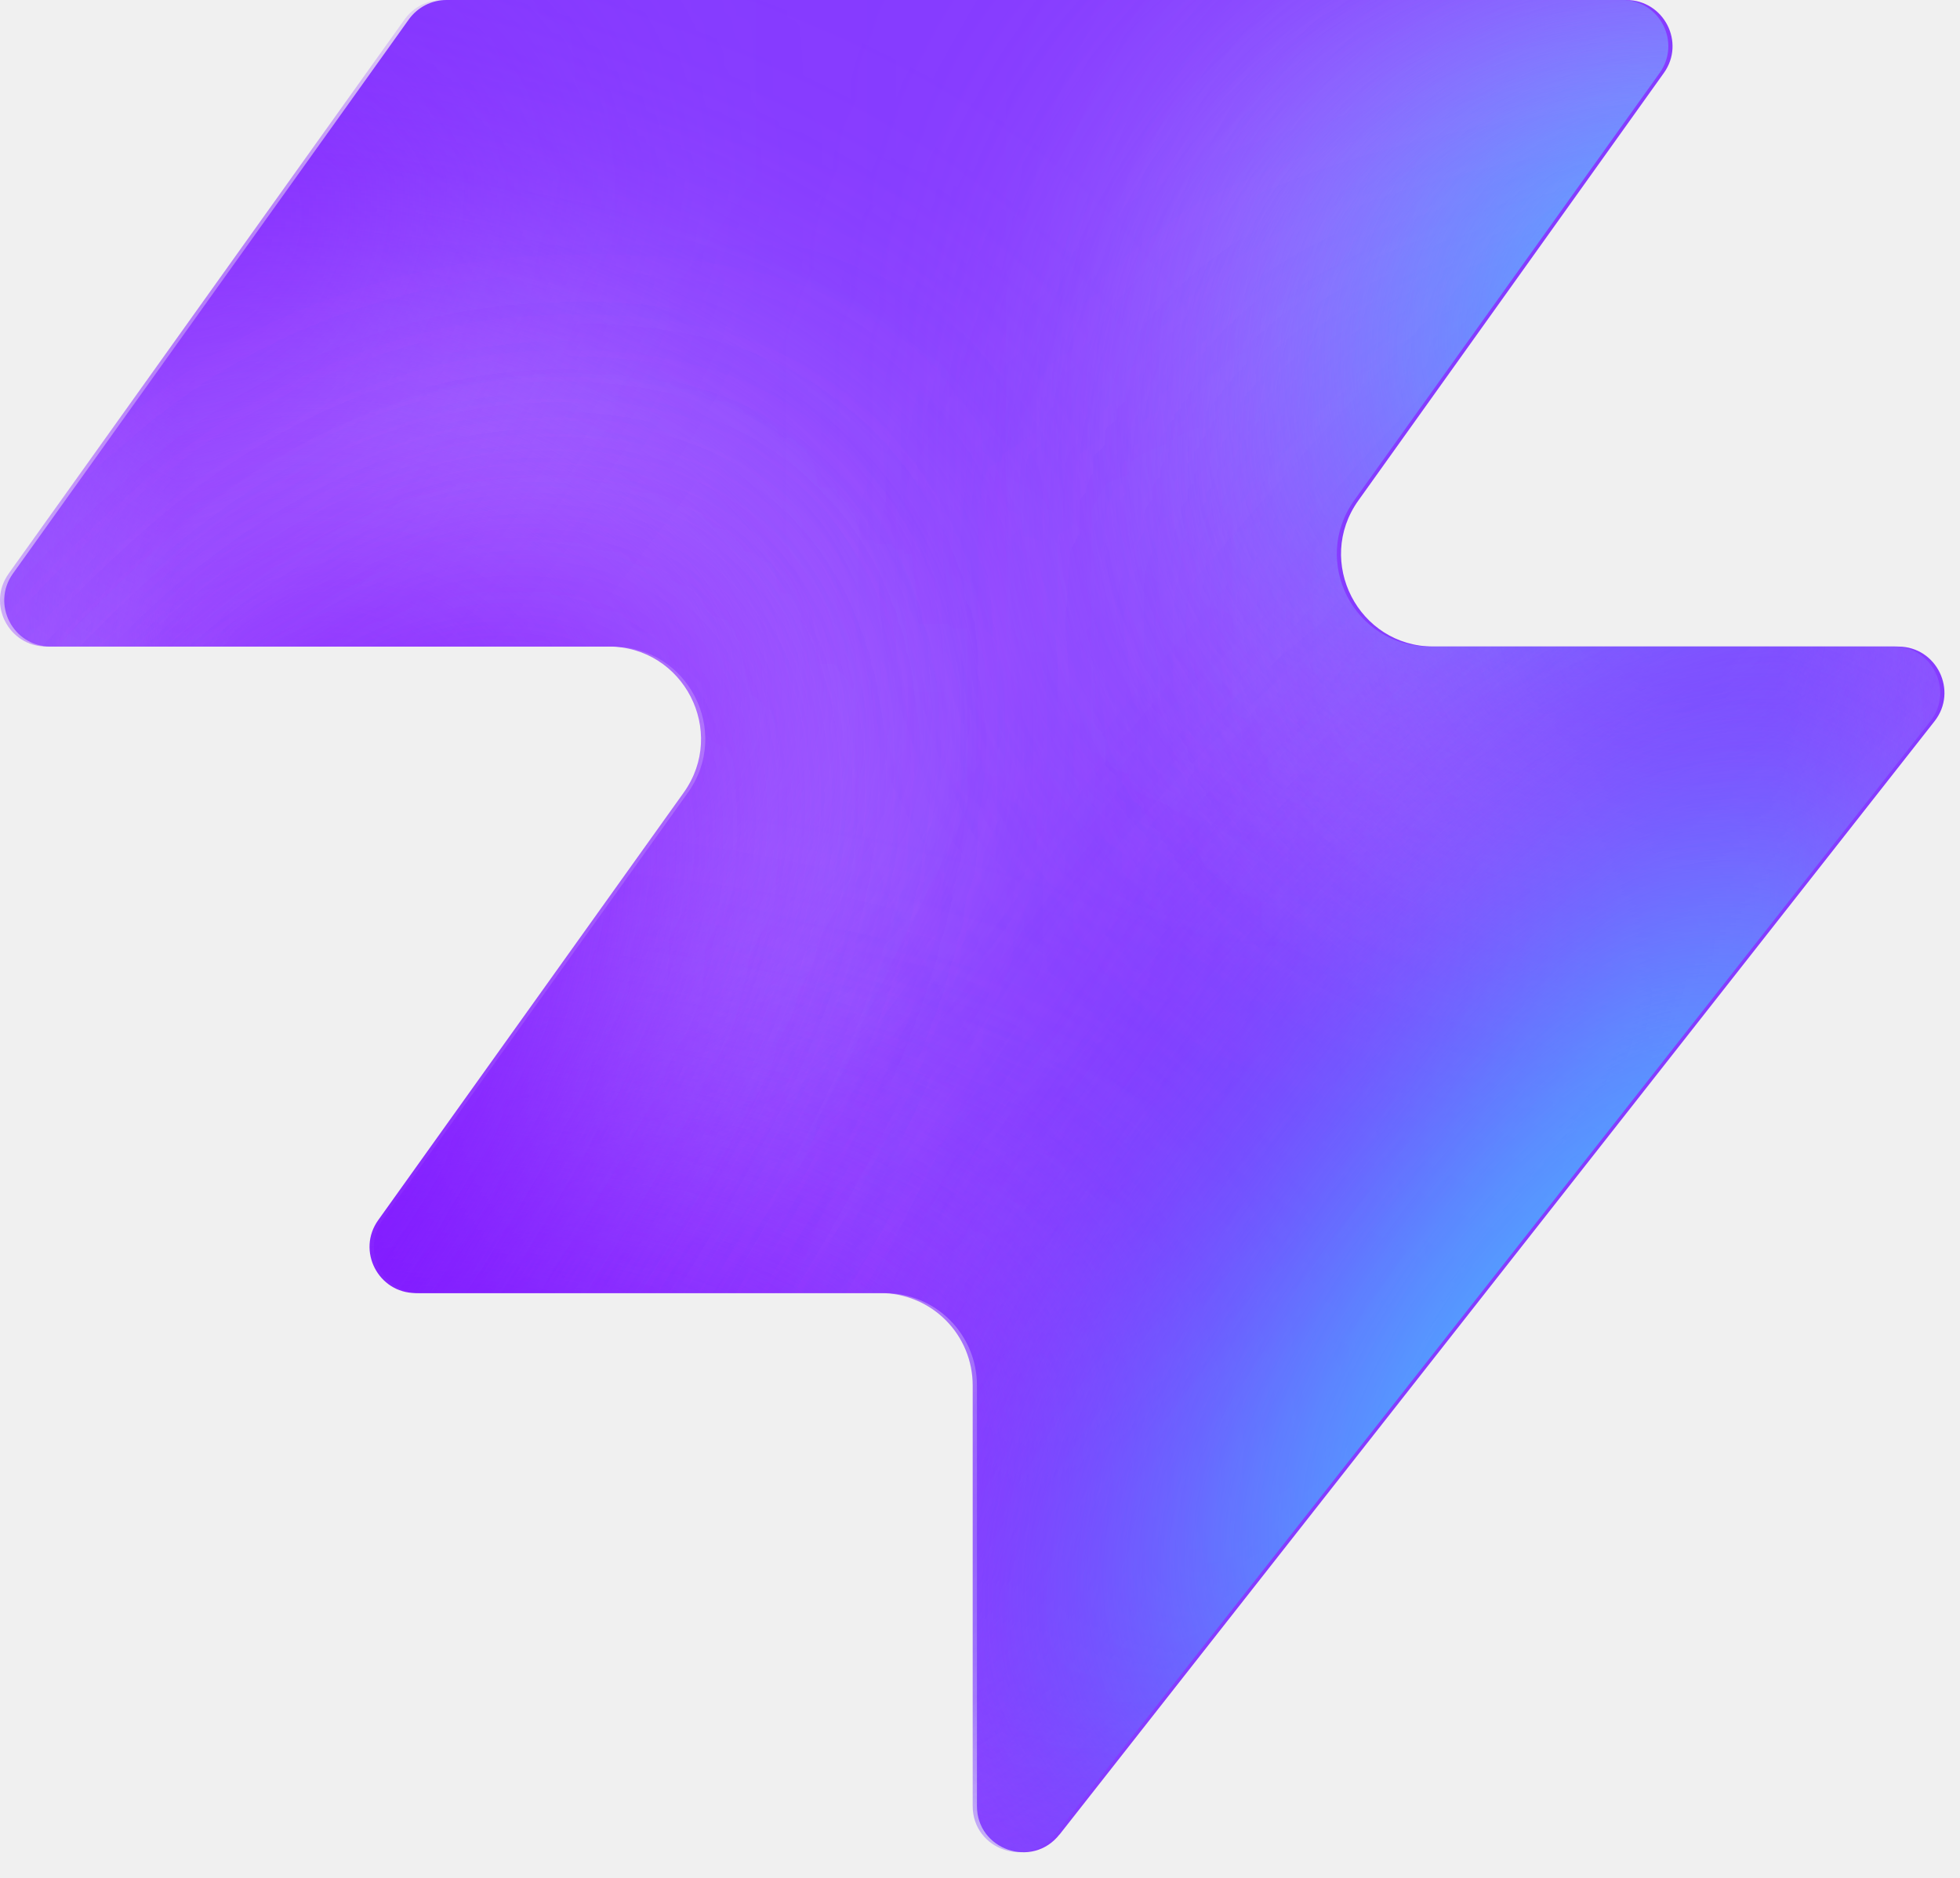
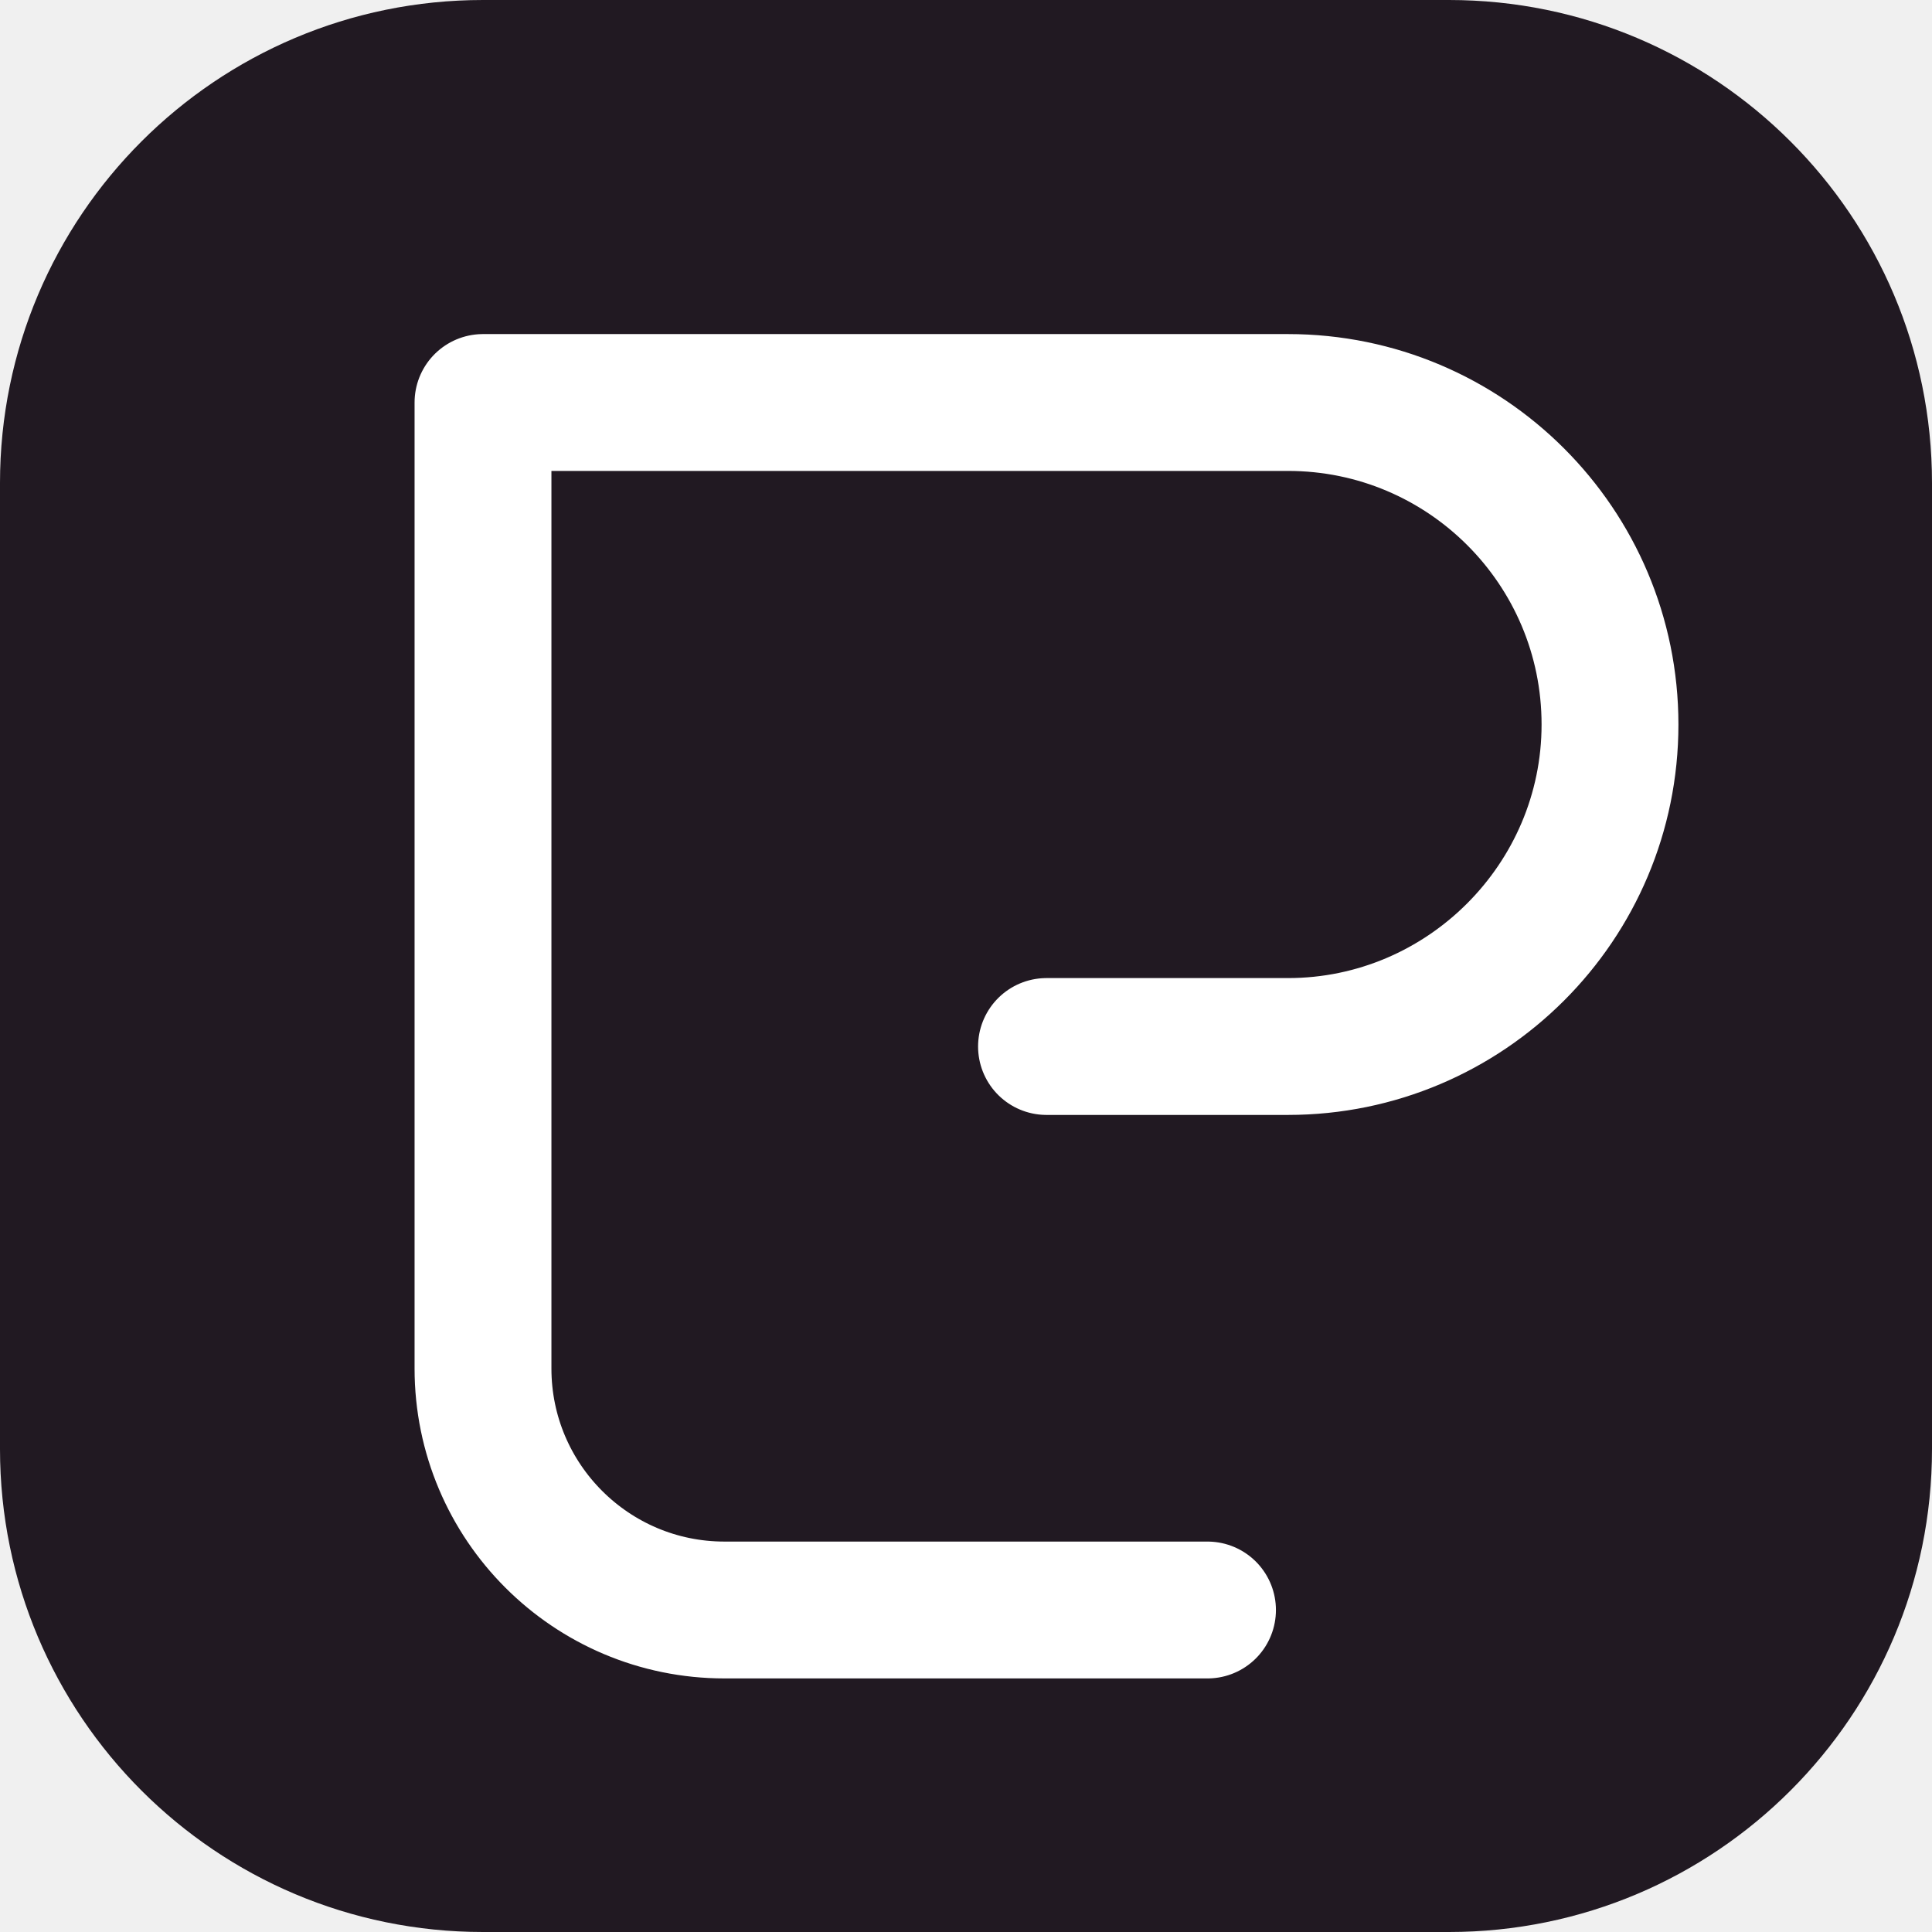
- <svg xmlns="http://www.w3.org/2000/svg" width="48" height="46" fill="none" viewBox="0 0 48 46">
-   <path fill="#863bff" d="M25.946 44.938c-.664.845-2.021.375-2.021-.698V33.937a2.26 2.26 0 0 0-2.262-2.262H10.287c-.92 0-1.456-1.04-.92-1.788l7.48-10.471c1.07-1.497 0-3.578-1.842-3.578H1.237c-.92 0-1.456-1.04-.92-1.788L10.013.474c.214-.297.556-.474.92-.474h28.894c.92 0 1.456 1.04.92 1.788l-7.48 10.471c-1.07 1.498 0 3.579 1.842 3.579h11.377c.943 0 1.473 1.088.89 1.83L25.947 44.94z" style="fill:#863bff;fill:color(display-p3 .525 .23 1);fill-opacity:1" />
-   <mask id="a" width="48" height="46" x="0" y="0" maskUnits="userSpaceOnUse" style="mask-type:alpha">
-     <path fill="#000" d="M25.842 44.938c-.664.844-2.021.375-2.021-.698V33.937a2.26 2.26 0 0 0-2.262-2.262H10.183c-.92 0-1.456-1.04-.92-1.788l7.48-10.471c1.07-1.498 0-3.579-1.842-3.579H1.133c-.92 0-1.456-1.04-.92-1.787L9.91.473c.214-.297.556-.474.92-.474h28.894c.92 0 1.456 1.04.92 1.788l-7.48 10.471c-1.07 1.498 0 3.578 1.842 3.578h11.377c.943 0 1.473 1.088.89 1.832L25.843 44.94z" style="fill:#000;fill-opacity:1" />
-   </mask>
-   <g mask="url(#a)">
-     <g filter="url(#b)">
-       <ellipse cx="5.508" cy="14.704" fill="#ede6ff" rx="5.508" ry="14.704" style="fill:#ede6ff;fill:color(display-p3 .927 .903 1);fill-opacity:1" transform="matrix(.00324 1 1 -.00324 -4.47 31.516)" />
-     </g>
-     <g filter="url(#c)">
-       <ellipse cx="10.399" cy="29.851" fill="#ede6ff" rx="10.399" ry="29.851" style="fill:#ede6ff;fill:color(display-p3 .927 .903 1);fill-opacity:1" transform="matrix(.00324 1 1 -.00324 -39.328 7.883)" />
-     </g>
-     <g filter="url(#d)">
-       <ellipse cx="5.508" cy="30.487" fill="#7e14ff" rx="5.508" ry="30.487" style="fill:#7e14ff;fill:color(display-p3 .492 .077 1);fill-opacity:1" transform="rotate(89.814 -25.913 -14.639)scale(1 -1)" />
-     </g>
-     <g filter="url(#e)">
-       <ellipse cx="5.508" cy="30.599" fill="#7e14ff" rx="5.508" ry="30.599" style="fill:#7e14ff;fill:color(display-p3 .492 .077 1);fill-opacity:1" transform="rotate(89.814 -32.644 -3.334)scale(1 -1)" />
-     </g>
-     <g filter="url(#f)">
-       <ellipse cx="5.508" cy="30.599" fill="#7e14ff" rx="5.508" ry="30.599" style="fill:#7e14ff;fill:color(display-p3 .492 .077 1);fill-opacity:1" transform="matrix(.00324 1 1 -.00324 -34.34 30.47)" />
-     </g>
-     <g filter="url(#g)">
-       <ellipse cx="14.072" cy="22.078" fill="#ede6ff" rx="14.072" ry="22.078" style="fill:#ede6ff;fill:color(display-p3 .927 .903 1);fill-opacity:1" transform="rotate(93.35 24.506 48.493)scale(-1 1)" />
-     </g>
-     <g filter="url(#h)">
-       <ellipse cx="3.47" cy="21.501" fill="#7e14ff" rx="3.47" ry="21.501" style="fill:#7e14ff;fill:color(display-p3 .492 .077 1);fill-opacity:1" transform="rotate(89.009 28.708 47.59)scale(-1 1)" />
-     </g>
-     <g filter="url(#i)">
-       <ellipse cx="3.47" cy="21.501" fill="#7e14ff" rx="3.47" ry="21.501" style="fill:#7e14ff;fill:color(display-p3 .492 .077 1);fill-opacity:1" transform="rotate(89.009 28.708 47.59)scale(-1 1)" />
-     </g>
-     <g filter="url(#j)">
-       <ellipse cx=".387" cy="8.972" fill="#7e14ff" rx="4.407" ry="29.108" style="fill:#7e14ff;fill:color(display-p3 .492 .077 1);fill-opacity:1" transform="rotate(39.51 .387 8.972)" />
-     </g>
-     <g filter="url(#k)">
-       <ellipse cx="47.523" cy="-6.092" fill="#7e14ff" rx="4.407" ry="29.108" style="fill:#7e14ff;fill:color(display-p3 .492 .077 1);fill-opacity:1" transform="rotate(37.892 47.523 -6.092)" />
-     </g>
-     <g filter="url(#l)">
-       <ellipse cx="41.412" cy="6.333" fill="#47bfff" rx="5.971" ry="9.665" style="fill:#47bfff;fill:color(display-p3 .28 .748 1);fill-opacity:1" transform="rotate(37.892 41.412 6.333)" />
-     </g>
-     <g filter="url(#m)">
-       <ellipse cx="-1.879" cy="38.332" fill="#7e14ff" rx="4.407" ry="29.108" style="fill:#7e14ff;fill:color(display-p3 .492 .077 1);fill-opacity:1" transform="rotate(37.892 -1.88 38.332)" />
-     </g>
-     <g filter="url(#n)">
-       <ellipse cx="-1.879" cy="38.332" fill="#7e14ff" rx="4.407" ry="29.108" style="fill:#7e14ff;fill:color(display-p3 .492 .077 1);fill-opacity:1" transform="rotate(37.892 -1.88 38.332)" />
-     </g>
-     <g filter="url(#o)">
-       <ellipse cx="35.651" cy="29.907" fill="#7e14ff" rx="4.407" ry="29.108" style="fill:#7e14ff;fill:color(display-p3 .492 .077 1);fill-opacity:1" transform="rotate(37.892 35.651 29.907)" />
-     </g>
-     <g filter="url(#p)">
-       <ellipse cx="38.418" cy="32.4" fill="#47bfff" rx="5.971" ry="15.297" style="fill:#47bfff;fill:color(display-p3 .28 .748 1);fill-opacity:1" transform="rotate(37.892 38.418 32.4)" />
-     </g>
-   </g>
-   <defs>
-     <filter id="b" width="60.045" height="41.654" x="-19.77" y="16.149" color-interpolation-filters="sRGB" filterUnits="userSpaceOnUse">
-       <feFlood flood-opacity="0" result="BackgroundImageFix" />
-       <feBlend in="SourceGraphic" in2="BackgroundImageFix" result="shape" />
-       <feGaussianBlur result="effect1_foregroundBlur_2002_17158" stdDeviation="7.659" />
-     </filter>
-     <filter id="c" width="90.34" height="51.437" x="-54.613" y="-7.533" color-interpolation-filters="sRGB" filterUnits="userSpaceOnUse">
-       <feFlood flood-opacity="0" result="BackgroundImageFix" />
-       <feBlend in="SourceGraphic" in2="BackgroundImageFix" result="shape" />
-       <feGaussianBlur result="effect1_foregroundBlur_2002_17158" stdDeviation="7.659" />
-     </filter>
-     <filter id="d" width="79.355" height="29.4" x="-49.64" y="2.03" color-interpolation-filters="sRGB" filterUnits="userSpaceOnUse">
-       <feFlood flood-opacity="0" result="BackgroundImageFix" />
-       <feBlend in="SourceGraphic" in2="BackgroundImageFix" result="shape" />
-       <feGaussianBlur result="effect1_foregroundBlur_2002_17158" stdDeviation="4.596" />
-     </filter>
-     <filter id="e" width="79.579" height="29.4" x="-45.045" y="20.029" color-interpolation-filters="sRGB" filterUnits="userSpaceOnUse">
-       <feFlood flood-opacity="0" result="BackgroundImageFix" />
-       <feBlend in="SourceGraphic" in2="BackgroundImageFix" result="shape" />
-       <feGaussianBlur result="effect1_foregroundBlur_2002_17158" stdDeviation="4.596" />
-     </filter>
-     <filter id="f" width="79.579" height="29.4" x="-43.513" y="21.178" color-interpolation-filters="sRGB" filterUnits="userSpaceOnUse">
-       <feFlood flood-opacity="0" result="BackgroundImageFix" />
-       <feBlend in="SourceGraphic" in2="BackgroundImageFix" result="shape" />
-       <feGaussianBlur result="effect1_foregroundBlur_2002_17158" stdDeviation="4.596" />
-     </filter>
-     <filter id="g" width="74.749" height="58.852" x="15.756" y="-17.901" color-interpolation-filters="sRGB" filterUnits="userSpaceOnUse">
-       <feFlood flood-opacity="0" result="BackgroundImageFix" />
-       <feBlend in="SourceGraphic" in2="BackgroundImageFix" result="shape" />
-       <feGaussianBlur result="effect1_foregroundBlur_2002_17158" stdDeviation="7.659" />
-     </filter>
-     <filter id="h" width="61.377" height="25.362" x="23.548" y="2.284" color-interpolation-filters="sRGB" filterUnits="userSpaceOnUse">
-       <feFlood flood-opacity="0" result="BackgroundImageFix" />
-       <feBlend in="SourceGraphic" in2="BackgroundImageFix" result="shape" />
-       <feGaussianBlur result="effect1_foregroundBlur_2002_17158" stdDeviation="4.596" />
-     </filter>
-     <filter id="i" width="61.377" height="25.362" x="23.548" y="2.284" color-interpolation-filters="sRGB" filterUnits="userSpaceOnUse">
-       <feFlood flood-opacity="0" result="BackgroundImageFix" />
-       <feBlend in="SourceGraphic" in2="BackgroundImageFix" result="shape" />
-       <feGaussianBlur result="effect1_foregroundBlur_2002_17158" stdDeviation="4.596" />
-     </filter>
-     <filter id="j" width="56.045" height="63.649" x="-27.636" y="-22.853" color-interpolation-filters="sRGB" filterUnits="userSpaceOnUse">
-       <feFlood flood-opacity="0" result="BackgroundImageFix" />
-       <feBlend in="SourceGraphic" in2="BackgroundImageFix" result="shape" />
-       <feGaussianBlur result="effect1_foregroundBlur_2002_17158" stdDeviation="4.596" />
-     </filter>
-     <filter id="k" width="54.814" height="64.646" x="20.116" y="-38.415" color-interpolation-filters="sRGB" filterUnits="userSpaceOnUse">
-       <feFlood flood-opacity="0" result="BackgroundImageFix" />
-       <feBlend in="SourceGraphic" in2="BackgroundImageFix" result="shape" />
-       <feGaussianBlur result="effect1_foregroundBlur_2002_17158" stdDeviation="4.596" />
-     </filter>
-     <filter id="l" width="33.541" height="35.313" x="24.641" y="-11.323" color-interpolation-filters="sRGB" filterUnits="userSpaceOnUse">
-       <feFlood flood-opacity="0" result="BackgroundImageFix" />
-       <feBlend in="SourceGraphic" in2="BackgroundImageFix" result="shape" />
-       <feGaussianBlur result="effect1_foregroundBlur_2002_17158" stdDeviation="4.596" />
-     </filter>
-     <filter id="m" width="54.814" height="64.646" x="-29.286" y="6.009" color-interpolation-filters="sRGB" filterUnits="userSpaceOnUse">
-       <feFlood flood-opacity="0" result="BackgroundImageFix" />
-       <feBlend in="SourceGraphic" in2="BackgroundImageFix" result="shape" />
-       <feGaussianBlur result="effect1_foregroundBlur_2002_17158" stdDeviation="4.596" />
-     </filter>
-     <filter id="n" width="54.814" height="64.646" x="-29.286" y="6.009" color-interpolation-filters="sRGB" filterUnits="userSpaceOnUse">
-       <feFlood flood-opacity="0" result="BackgroundImageFix" />
-       <feBlend in="SourceGraphic" in2="BackgroundImageFix" result="shape" />
-       <feGaussianBlur result="effect1_foregroundBlur_2002_17158" stdDeviation="4.596" />
-     </filter>
-     <filter id="o" width="54.814" height="64.646" x="8.244" y="-2.416" color-interpolation-filters="sRGB" filterUnits="userSpaceOnUse">
-       <feFlood flood-opacity="0" result="BackgroundImageFix" />
-       <feBlend in="SourceGraphic" in2="BackgroundImageFix" result="shape" />
-       <feGaussianBlur result="effect1_foregroundBlur_2002_17158" stdDeviation="4.596" />
-     </filter>
-     <filter id="p" width="39.409" height="43.623" x="18.713" y="10.588" color-interpolation-filters="sRGB" filterUnits="userSpaceOnUse">
-       <feFlood flood-opacity="0" result="BackgroundImageFix" />
-       <feBlend in="SourceGraphic" in2="BackgroundImageFix" result="shape" />
-       <feGaussianBlur result="effect1_foregroundBlur_2002_17158" stdDeviation="4.596" />
-     </filter>
-   </defs>
+ <svg xmlns="http://www.w3.org/2000/svg" viewBox="0 0 24 24">
+   <rect width="24" height="24" rx="6" fill="#211922" />
+   <path d="M6 5h10a4 4 0 010 8h-3M6 5v12a3 3 0 003 3h6M16 13c2.2 0 4-1.8 4-4" fill="none" stroke="#ffffff" stroke-width="1.7" stroke-linecap="round" stroke-linejoin="round" />
</svg>
